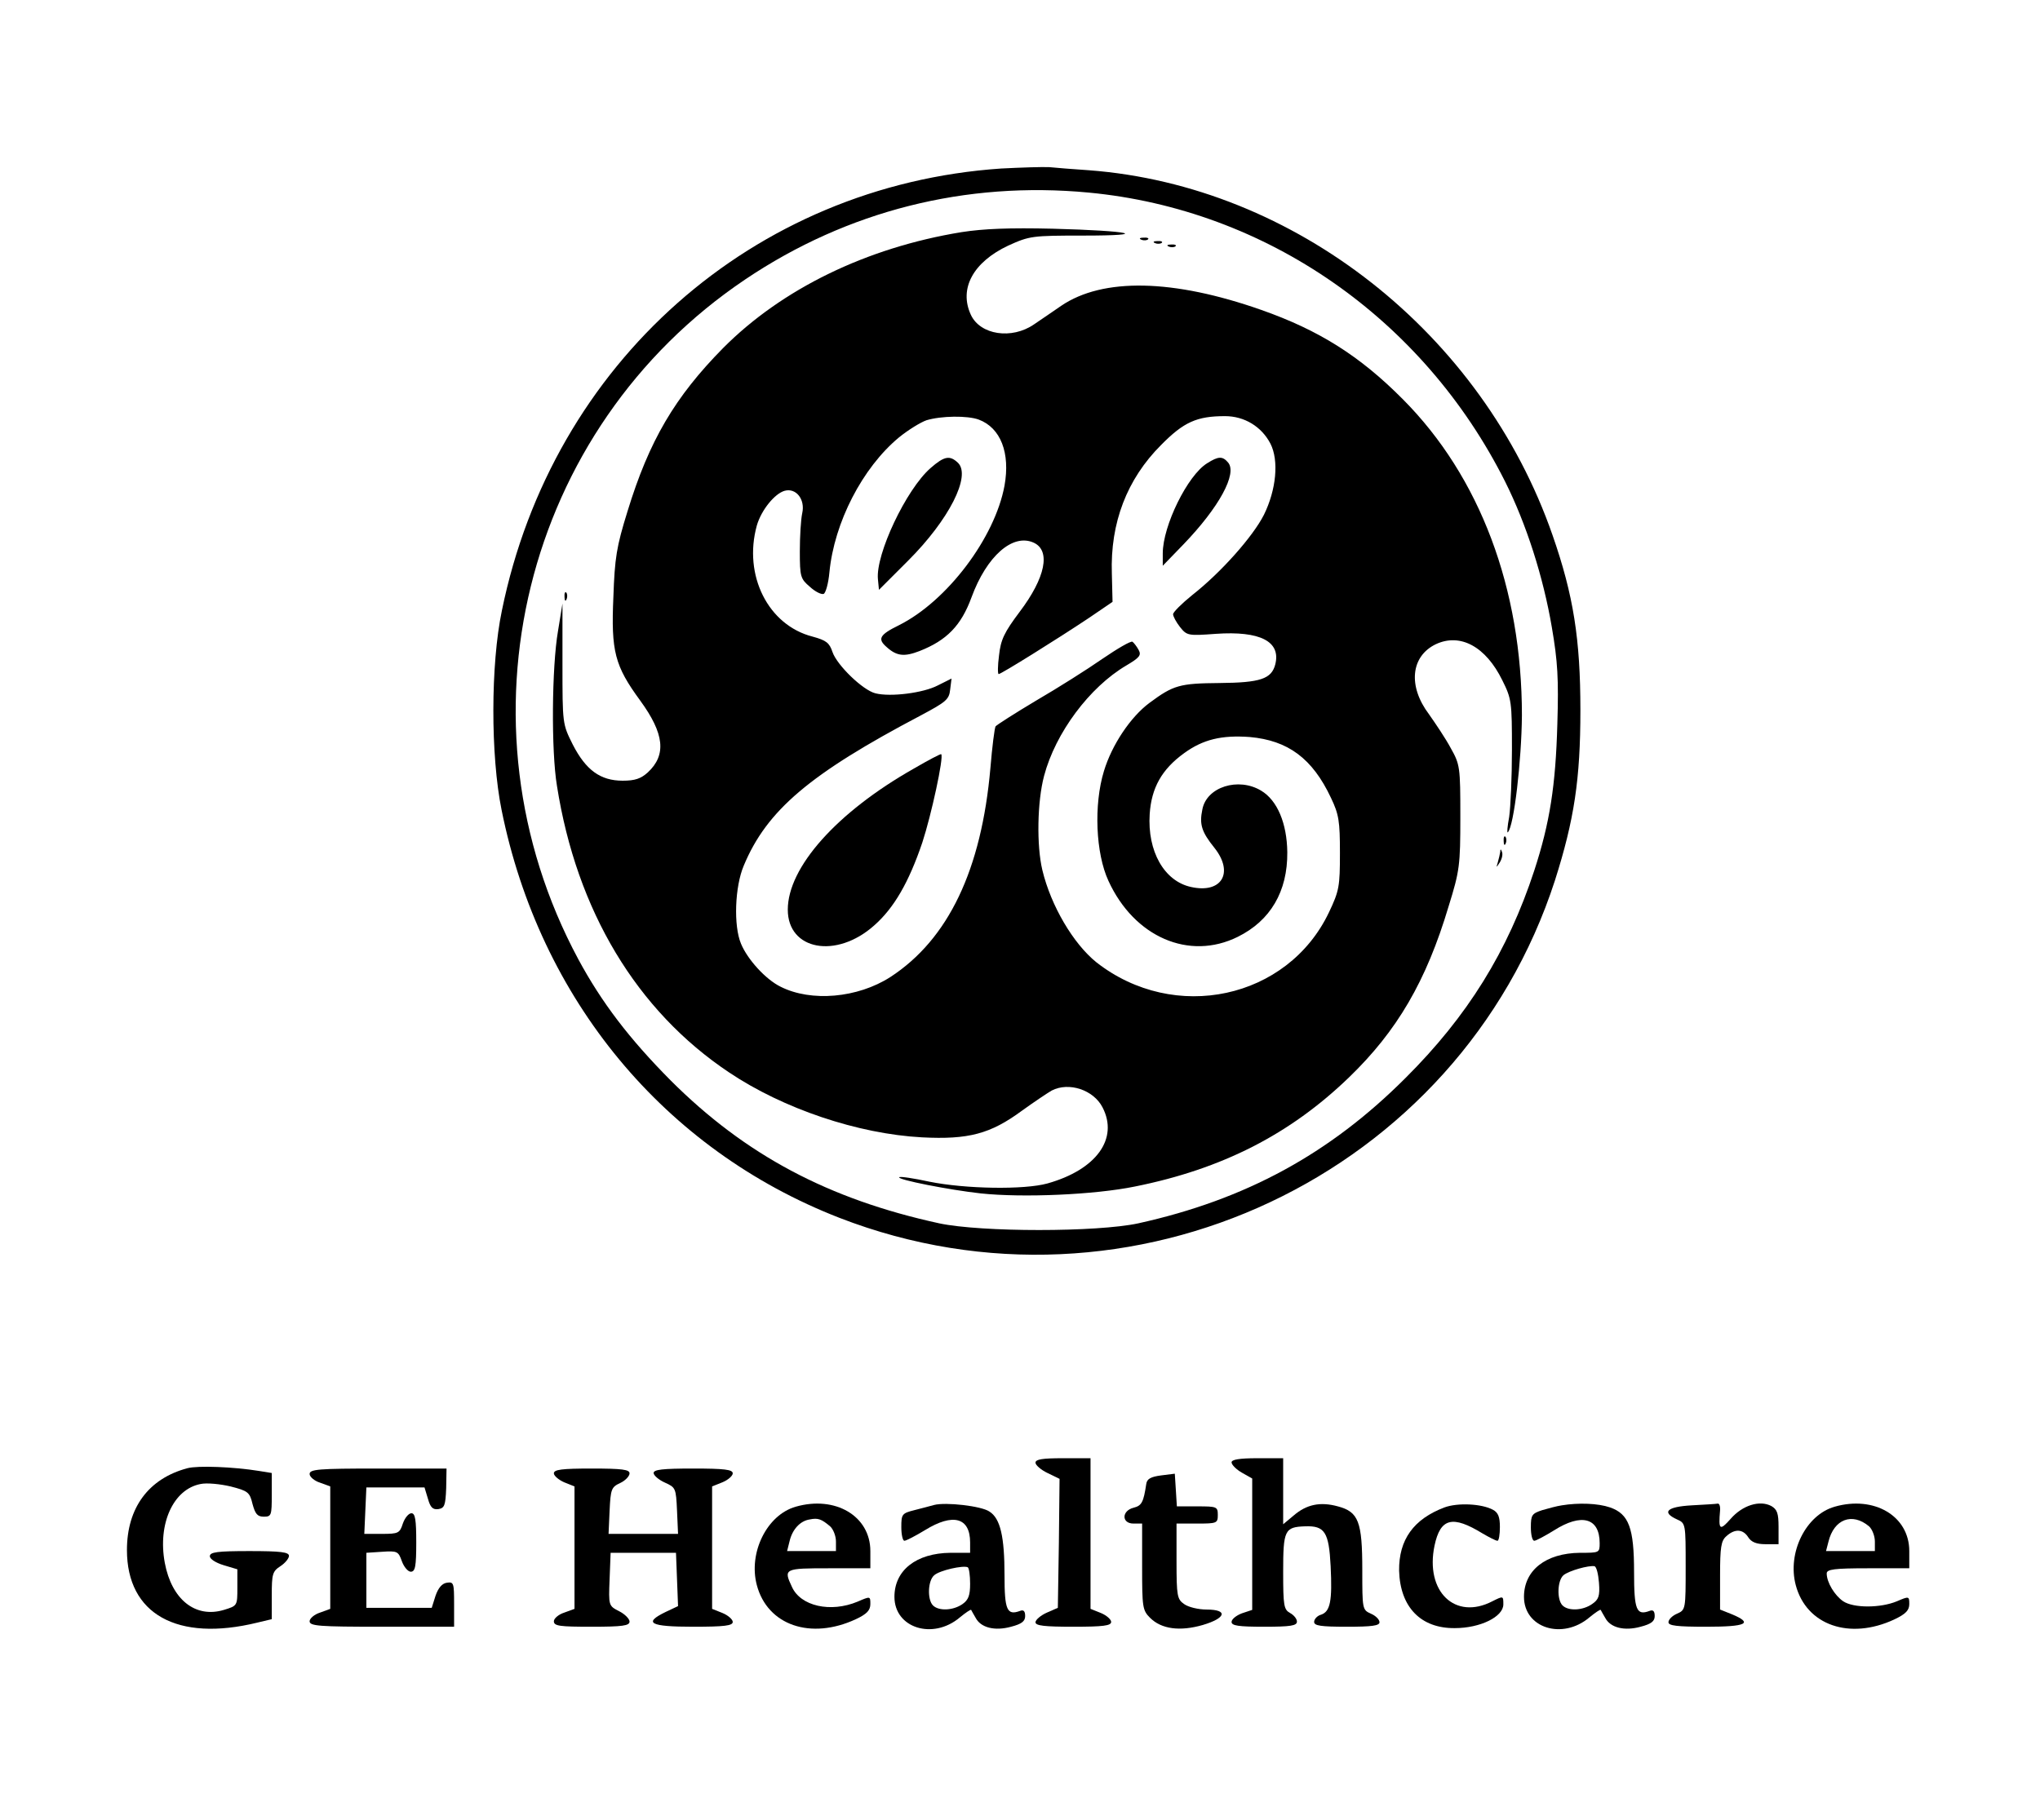
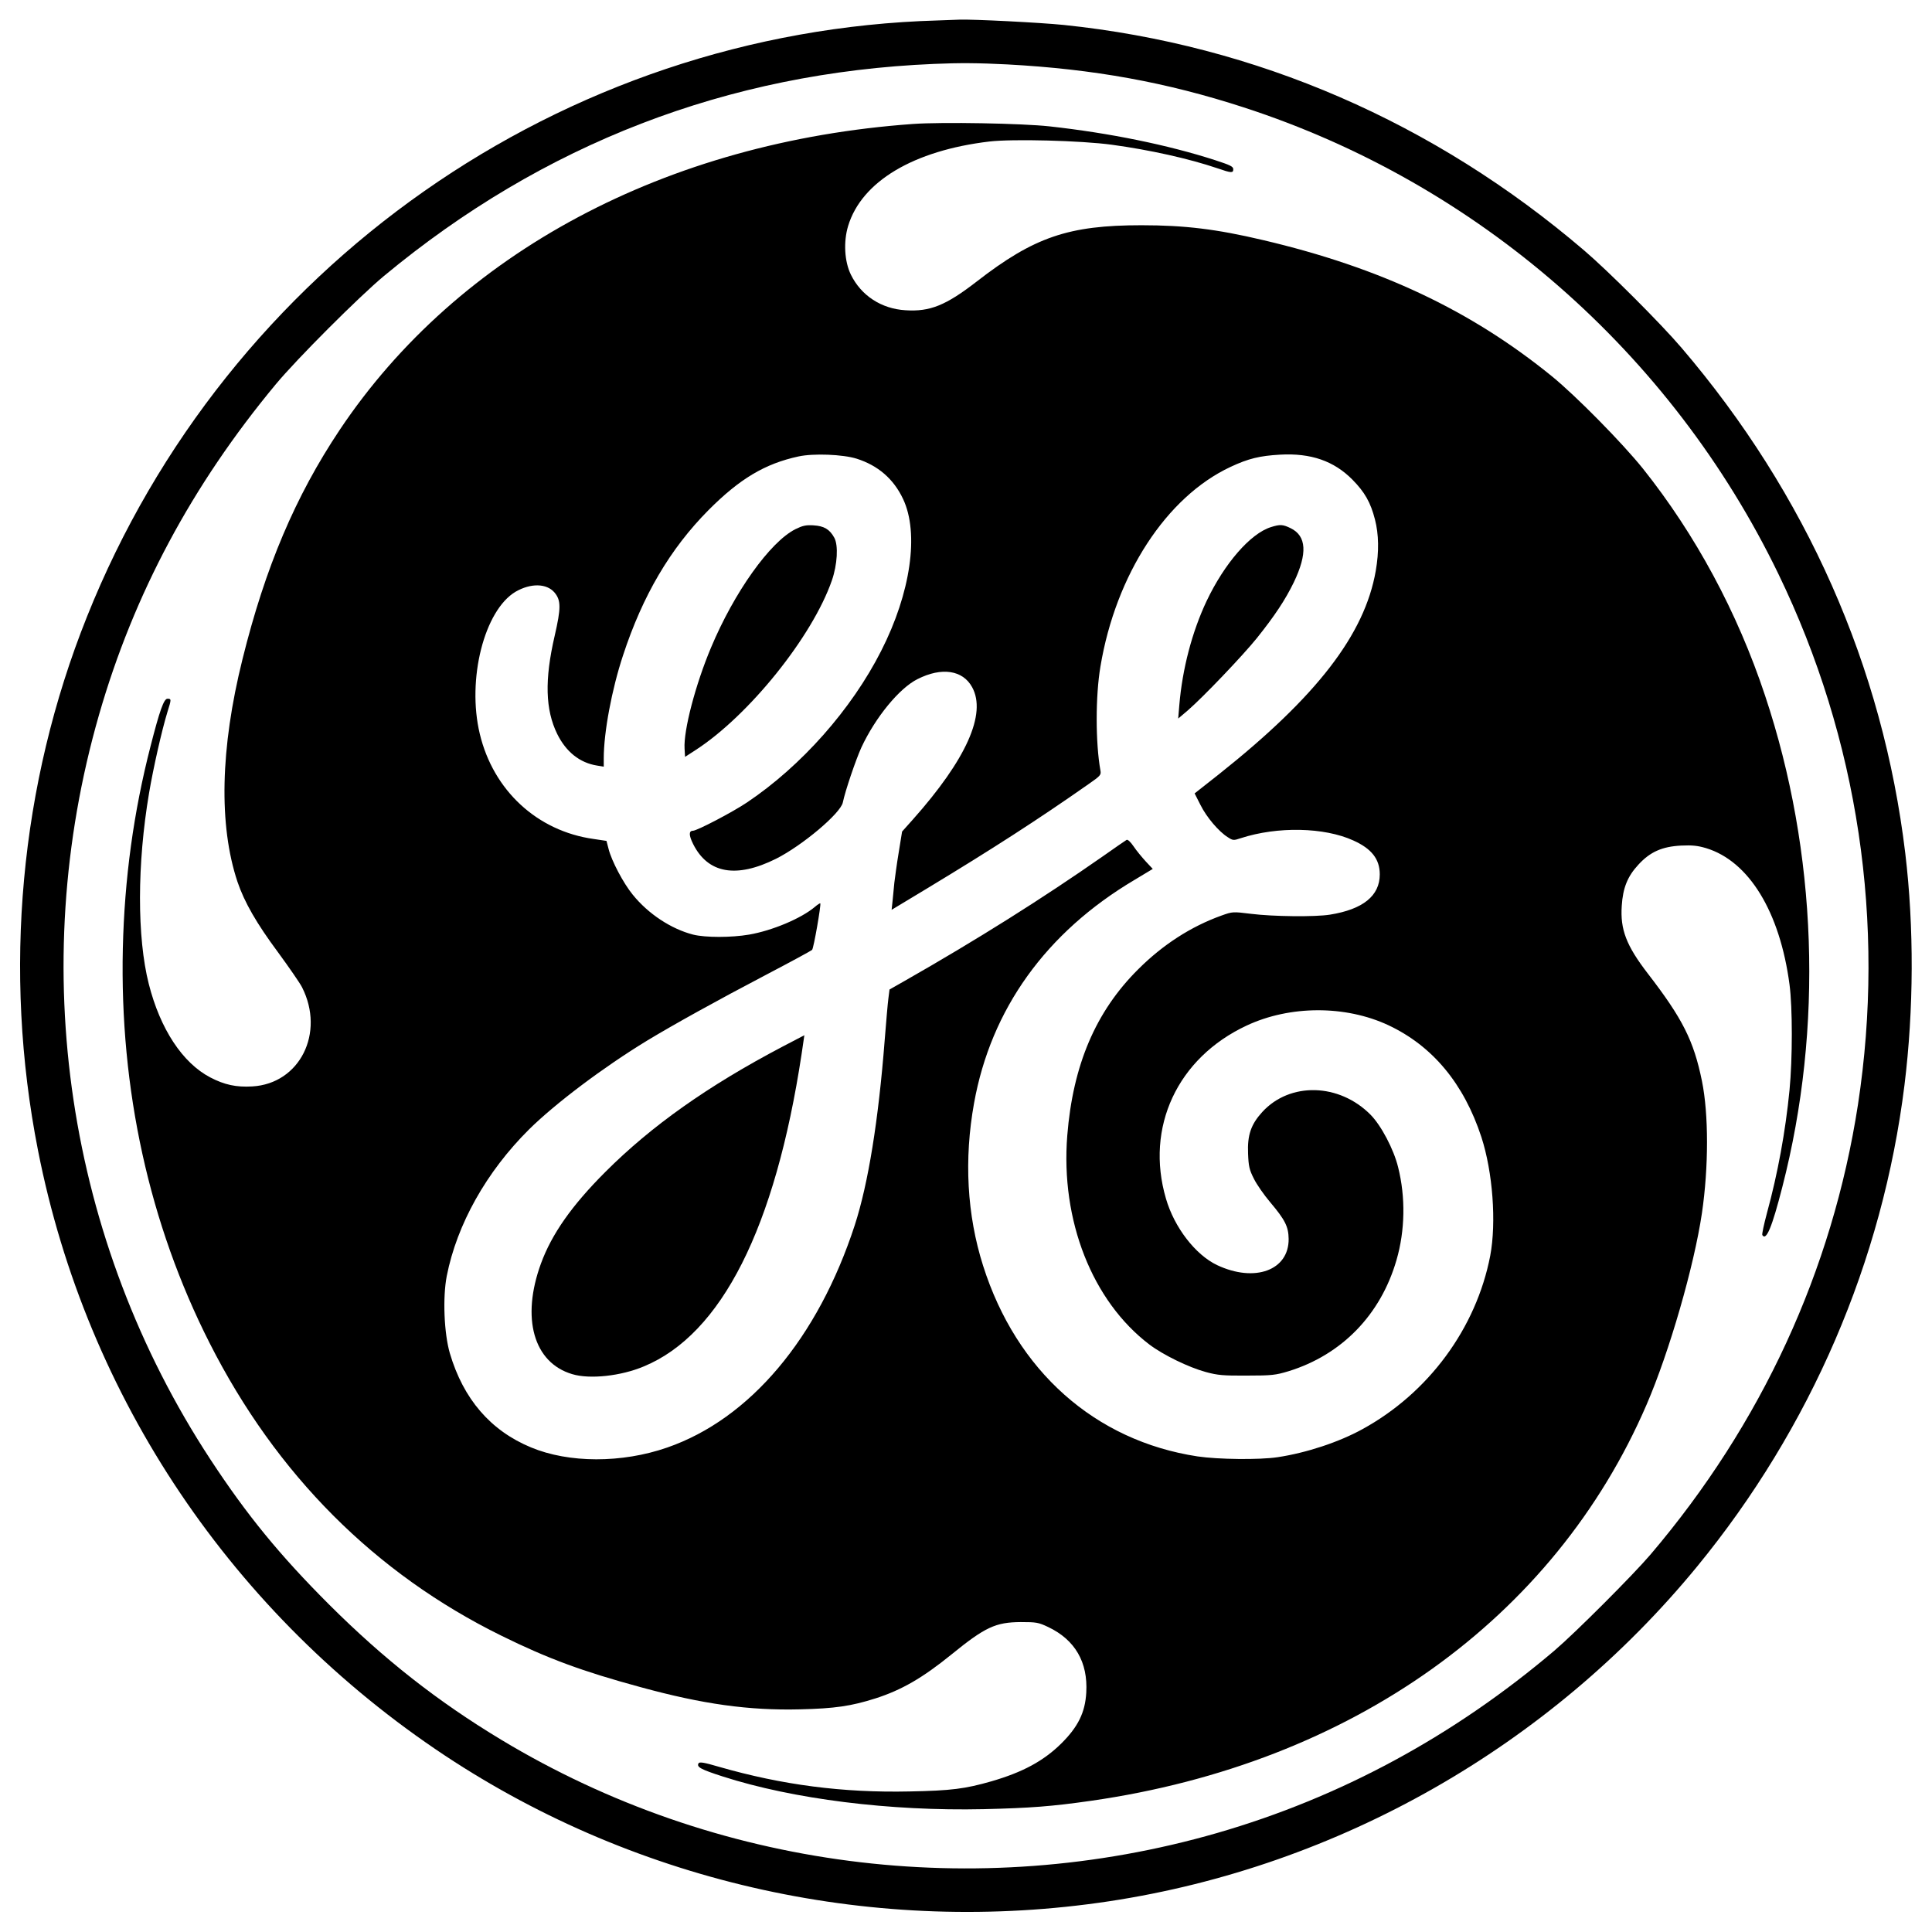
- <svg xmlns="http://www.w3.org/2000/svg" version="1.0" width="593pt" height="529pt" viewBox="0 0 593 529" preserveAspectRatio="xMidYMid meet">
-   <g transform="translate(0,529) scale(0.1,-0.1)" fill="#000000" stroke="none">
-     <path d="M2910 4800 c-720 -49 -1304 -565 -1451 -1285 -33 -157 -33 -422 -1 -580 111 -551 473 -988 982 -1186 845 -328 1802 123 2080 981 56 176 74 294 74 495 0 206 -20 334 -81 509 -204 587 -749 1016 -1348 1061 -44 3 -96 7 -115 9 -19 1 -82 -1 -140 -4z m255 -70 c516 -49 972 -366 1210 -840 62 -124 111 -277 136 -424 17 -99 20 -150 16 -281 -5 -180 -22 -288 -67 -426 -77 -235 -194 -424 -375 -604 -220 -220 -464 -353 -776 -422 -120 -26 -457 -26 -579 0 -321 70 -563 198 -781 416 -120 121 -200 226 -268 352 -370 689 -160 1543 486 1977 296 199 640 286 998 252z" />
-     <path d="M2795 4615 c-276 -45 -522 -165 -693 -337 -140 -142 -215 -269 -278 -475 -32 -103 -37 -135 -41 -249 -7 -158 4 -200 78 -301 70 -96 77 -158 22 -209 -20 -18 -37 -24 -73 -24 -65 0 -107 31 -145 105 -30 60 -30 60 -30 235 l0 175 -13 -80 c-18 -104 -20 -348 -3 -450 57 -363 232 -654 500 -833 158 -106 375 -179 561 -189 135 -7 199 10 290 77 36 26 75 52 87 59 50 26 122 2 148 -49 47 -91 -18 -181 -160 -221 -68 -19 -239 -16 -343 5 -46 10 -86 16 -88 13 -7 -7 146 -37 237 -47 122 -13 331 -4 448 20 254 51 451 152 622 317 140 135 225 280 290 498 32 103 34 119 34 260 0 145 -1 152 -28 200 -15 28 -44 71 -63 98 -62 82 -53 169 20 204 71 33 145 -7 193 -105 27 -54 28 -63 28 -202 0 -80 -4 -167 -8 -195 -5 -27 -7 -48 -4 -45 18 17 40 210 41 340 0 369 -122 694 -346 919 -125 126 -244 201 -412 260 -256 90 -460 94 -581 12 -22 -15 -58 -40 -79 -54 -65 -45 -157 -31 -184 28 -35 76 7 153 109 201 62 28 69 29 217 29 202 0 141 14 -88 20 -125 3 -201 0 -265 -10z m50 -545 c64 -24 92 -97 75 -192 -28 -152 -167 -336 -307 -406 -57 -28 -63 -40 -35 -64 29 -26 51 -28 95 -11 79 31 121 74 151 156 44 120 120 187 181 159 50 -23 34 -102 -41 -201 -45 -60 -55 -81 -60 -127 -4 -30 -4 -54 -1 -54 7 0 169 101 262 163 l69 47 -2 82 c-5 148 44 275 143 374 66 67 104 84 186 84 56 0 106 -30 132 -80 25 -49 17 -134 -19 -207 -32 -63 -124 -167 -208 -233 -31 -25 -56 -50 -56 -56 0 -6 9 -23 20 -37 20 -25 23 -26 104 -20 129 9 190 -22 173 -89 -11 -42 -43 -53 -162 -54 -116 -1 -134 -6 -204 -58 -55 -41 -109 -122 -132 -198 -30 -98 -24 -239 13 -319 75 -164 235 -233 376 -163 95 47 145 132 144 246 -1 84 -29 151 -76 179 -66 40 -159 11 -171 -55 -9 -43 -2 -65 35 -111 58 -73 21 -134 -68 -114 -78 17 -127 104 -120 212 5 76 35 130 100 177 55 40 109 53 191 47 111 -10 182 -62 236 -177 23 -48 26 -68 26 -160 0 -97 -2 -110 -32 -173 -120 -252 -449 -323 -676 -145 -67 54 -132 164 -157 268 -17 71 -15 199 5 274 33 125 132 258 239 321 39 23 44 30 36 45 -6 11 -14 21 -18 24 -5 3 -44 -20 -88 -50 -43 -30 -130 -85 -192 -121 -62 -37 -115 -71 -118 -75 -3 -5 -10 -60 -15 -121 -26 -296 -122 -498 -291 -608 -95 -61 -230 -73 -319 -28 -43 21 -96 79 -115 125 -22 52 -18 166 8 227 67 161 192 267 515 437 73 39 82 46 85 75 l4 32 -40 -20 c-42 -22 -137 -34 -181 -23 -37 9 -112 82 -125 120 -9 27 -18 34 -58 45 -129 33 -202 178 -162 323 13 45 52 93 81 101 33 9 60 -25 51 -65 -4 -18 -7 -68 -7 -111 0 -74 2 -80 29 -103 15 -14 33 -23 40 -21 6 2 14 30 17 63 14 145 96 304 202 392 27 22 63 44 80 50 43 13 119 14 152 2z" />
-     <path d="M2705 3929 c-71 -62 -160 -251 -153 -323 l3 -31 85 85 c119 119 183 246 145 284 -24 23 -40 20 -80 -15z" />
-     <path d="M3509 3943 c-57 -35 -129 -182 -129 -262 l0 -36 60 62 c104 108 157 206 130 238 -16 19 -28 19 -61 -2z" />
-     <path d="M2656 3055 c-224 -127 -366 -287 -366 -410 0 -118 141 -144 251 -46 58 51 101 126 140 241 26 79 63 249 55 257 -1 2 -37 -17 -80 -42z" />
-     <path d="M3318 4593 c7 -3 16 -2 19 1 4 3 -2 6 -13 5 -11 0 -14 -3 -6 -6z" />
-     <path d="M3358 4583 c7 -3 16 -2 19 1 4 3 -2 6 -13 5 -11 0 -14 -3 -6 -6z" />
-     <path d="M3398 4573 c7 -3 16 -2 19 1 4 3 -2 6 -13 5 -11 0 -14 -3 -6 -6z" />
-     <path d="M1641 3554 c0 -11 3 -14 6 -6 3 7 2 16 -1 19 -3 4 -6 -2 -5 -13z" />
-     <path d="M4371 2844 c0 -11 3 -14 6 -6 3 7 2 16 -1 19 -3 4 -6 -2 -5 -13z" />
-     <path d="M4361 2813 c-1 -6 -4 -20 -7 -30 -5 -17 -5 -17 6 0 6 10 9 23 6 30 -3 9 -5 9 -5 0z" />
-     <path d="M3010 1037 c0 -7 16 -21 35 -30 l35 -17 -2 -187 -3 -188 -32 -14 c-18 -8 -33 -21 -33 -28 0 -10 26 -13 110 -13 87 0 110 3 110 14 0 7 -13 19 -30 26 l-30 12 0 219 0 219 -80 0 c-59 0 -80 -3 -80 -13z" />
-     <path d="M3580 1038 c0 -7 14 -21 30 -30 l30 -17 0 -191 0 -191 -30 -10 c-16 -6 -30 -17 -30 -25 0 -11 20 -14 95 -14 77 0 95 3 95 15 0 8 -9 19 -20 25 -18 10 -20 21 -20 119 0 122 4 131 64 133 57 2 69 -17 74 -116 5 -101 -1 -132 -28 -141 -11 -3 -20 -13 -20 -21 0 -11 19 -14 95 -14 73 0 95 3 95 13 0 8 -11 19 -25 25 -25 11 -25 14 -25 127 0 141 -11 169 -71 185 -51 14 -91 6 -129 -27 l-30 -25 0 96 0 96 -75 0 c-53 0 -75 -4 -75 -12z" />
-     <path d="M545 1021 c-113 -30 -176 -115 -176 -238 0 -186 146 -268 379 -211 l42 10 0 69 c0 62 2 70 25 85 14 9 25 23 25 30 0 11 -24 14 -115 14 -94 0 -115 -3 -115 -15 0 -8 17 -19 40 -26 l40 -12 0 -53 c0 -53 0 -53 -39 -65 -83 -25 -152 30 -172 137 -21 114 25 214 104 229 18 4 57 0 87 -7 51 -13 56 -17 64 -51 8 -29 14 -37 33 -37 22 0 23 4 23 64 l0 63 -37 6 c-74 12 -178 16 -208 8z" />
-     <path d="M900 1004 c0 -8 14 -20 30 -25 l30 -11 0 -178 0 -178 -30 -11 c-16 -5 -30 -17 -30 -25 0 -14 27 -16 210 -16 l210 0 0 66 c0 61 -1 65 -21 62 -14 -2 -25 -15 -33 -38 l-11 -35 -95 0 -95 0 0 80 0 80 46 3 c44 3 47 1 57 -27 6 -17 18 -31 26 -31 13 0 16 15 16 85 0 66 -3 85 -14 85 -8 0 -19 -13 -25 -30 -9 -28 -13 -30 -61 -30 l-51 0 3 68 3 67 85 0 84 0 10 -33 c7 -25 14 -32 30 -30 18 3 21 10 23 61 l1 57 -199 0 c-173 0 -199 -2 -199 -16z" />
-     <path d="M1610 1006 c0 -7 14 -19 30 -26 l30 -12 0 -178 0 -178 -30 -11 c-16 -5 -30 -17 -30 -25 0 -14 17 -16 110 -16 90 0 110 3 110 15 0 8 -14 22 -30 30 -31 16 -31 16 -28 93 l3 77 95 0 95 0 3 -77 3 -78 -36 -17 c-66 -32 -46 -43 80 -43 91 0 115 3 115 14 0 7 -13 19 -30 26 l-30 12 0 178 0 178 30 12 c17 7 30 19 30 26 0 11 -24 14 -115 14 -89 0 -115 -3 -115 -13 0 -7 15 -20 33 -28 31 -14 32 -16 35 -81 l3 -68 -101 0 -101 0 3 67 c3 63 5 69 31 81 15 7 27 20 27 28 0 11 -21 14 -110 14 -87 0 -110 -3 -110 -14z" />
-     <path d="M3375 1000 c-30 -4 -41 -10 -43 -25 -8 -53 -13 -63 -37 -69 -35 -9 -35 -46 0 -46 l25 0 0 -125 c0 -118 1 -127 23 -149 33 -33 87 -40 153 -21 68 20 75 45 11 45 -23 0 -53 7 -65 16 -20 14 -22 23 -22 125 l0 109 60 0 c57 0 60 1 60 25 0 24 -3 25 -59 25 l-60 0 -3 48 -3 47 -40 -5z" />
-     <path d="M2313 909 c-84 -24 -138 -134 -113 -228 31 -117 157 -160 288 -99 32 15 42 26 42 44 0 23 0 23 -37 7 -79 -33 -166 -13 -191 43 -25 53 -22 54 108 54 l120 0 0 50 c0 102 -102 162 -217 129z m100 -57 c9 -8 17 -28 17 -44 l0 -28 -71 0 -71 0 7 28 c8 35 31 60 59 64 24 5 34 1 59 -20z" />
-     <path d="M2715 914 c-11 -3 -37 -10 -57 -15 -36 -9 -38 -12 -38 -49 0 -22 4 -40 9 -40 5 0 32 14 60 31 81 50 131 37 131 -36 l0 -30 -57 0 c-100 -1 -163 -51 -163 -128 0 -91 112 -126 190 -60 17 14 32 24 33 22 1 -2 7 -13 13 -23 15 -29 56 -39 103 -26 31 8 41 16 41 31 0 15 -5 19 -15 15 -38 -14 -45 3 -45 103 0 113 -12 166 -44 186 -23 16 -127 28 -161 19z m105 -229 c0 -34 -5 -47 -22 -59 -27 -19 -69 -21 -86 -4 -17 17 -15 73 4 88 16 14 83 29 97 23 4 -2 7 -24 7 -48z" />
-     <path d="M4199 907 c-90 -34 -133 -94 -132 -184 3 -106 63 -168 162 -167 74 0 141 33 141 69 0 25 0 25 -32 9 -108 -56 -196 28 -168 162 17 80 52 89 140 35 19 -11 38 -21 43 -21 4 0 7 18 7 40 0 29 -5 42 -20 50 -33 18 -103 21 -141 7z" />
-     <path d="M4540 913 c-14 -2 -40 -9 -57 -14 -30 -10 -33 -14 -33 -50 0 -21 4 -39 10 -39 5 0 31 14 57 30 80 51 133 37 133 -37 0 -28 -1 -28 -57 -28 -100 -1 -163 -51 -163 -128 0 -91 112 -126 190 -60 17 14 32 24 33 22 1 -2 7 -13 13 -23 15 -29 56 -39 103 -26 31 8 41 16 41 31 0 15 -5 19 -15 15 -38 -14 -45 2 -45 113 0 128 -15 169 -70 188 -35 12 -91 14 -140 6z m108 -225 c3 -39 -1 -49 -20 -62 -27 -19 -69 -21 -86 -4 -17 17 -15 73 3 88 16 13 73 29 90 26 6 -2 11 -23 13 -48z" />
-     <path d="M4918 913 c-73 -4 -89 -20 -43 -41 25 -11 25 -13 25 -137 0 -124 0 -126 -25 -137 -14 -6 -25 -17 -25 -25 0 -10 25 -13 110 -13 117 0 137 10 75 36 l-35 14 0 99 c0 82 3 101 18 114 25 23 49 21 64 -3 9 -14 24 -20 50 -20 l38 0 0 50 c0 40 -4 51 -21 61 -34 18 -84 2 -118 -37 -32 -36 -36 -33 -31 24 1 12 -2 21 -7 20 -4 -1 -38 -3 -75 -5z" />
-     <path d="M5333 909 c-84 -24 -138 -134 -113 -228 31 -117 157 -160 286 -100 34 16 44 27 44 45 0 23 -1 23 -36 8 -48 -20 -126 -20 -156 0 -25 17 -48 55 -48 81 0 12 22 15 120 15 l120 0 0 50 c0 102 -102 162 -217 129z m100 -57 c9 -8 17 -28 17 -44 l0 -28 -71 0 -71 0 7 27 c16 66 69 86 118 45z" />
+ <svg xmlns="http://www.w3.org/2000/svg" version="1.0" width="1200pt" height="1200pt" viewBox="0 0 1200 1200" preserveAspectRatio="xMidYMid meet">
+   <g transform="translate(0,1200) scale(0.1,-0.1)" fill="#000000" stroke="none">
+     <path d="M5825 11873 c-2331 -66 -4416 -1528 -5285 -3704 -417 -1042 -523 -2202 -304 -3314 302 -1537 1210 -2886 2529 -3760 1206 -798 2684 -1122 4125 -904 1424 216 2735 963 3651 2079 706 861 1152 1896 1288 2990 58 470 60 980 5 1440 -139 1159 -614 2232 -1390 3140 -126 148 -456 478 -604 604 -932 797 -2039 1277 -3232 1401 -148 15 -564 36 -648 33 -25 -1 -85 -3 -135 -5z m430 -273 c539 -29 990 -111 1470 -267 1451 -471 2655 -1522 3321 -2898 496 -1025 667 -2167 494 -3297 -159 -1029 -599 -1983 -1288 -2793 -110 -129 -468 -487 -597 -597 -624 -530 -1329 -912 -2095 -1133 -1499 -432 -3117 -222 -4445 578 -397 239 -730 501 -1071 841 -306 306 -510 555 -737 901 -892 1361 -1145 3051 -692 4625 216 751 578 1427 1097 2052 131 158 518 545 673 674 989 821 2134 1263 3415 1317 159 7 278 6 455 -3z" />
+     <path d="M5670 11230 c-1532 -110 -2824 -799 -3560 -1900 -275 -412 -462 -852 -604 -1425 -138 -554 -148 -1031 -31 -1382 43 -127 119 -259 252 -438 68 -93 136 -191 149 -217 144 -284 -14 -599 -309 -616 -99 -6 -173 10 -261 56 -172 90 -311 300 -382 581 -73 288 -73 744 2 1186 26 154 79 389 114 503 25 79 25 82 0 82 -22 0 -48 -72 -105 -295 -105 -408 -162 -823 -172 -1255 -20 -875 164 -1713 539 -2452 414 -817 1028 -1432 1813 -1818 288 -142 502 -221 863 -319 387 -106 674 -146 992 -138 215 5 317 20 468 68 162 52 292 127 472 273 209 170 274 200 430 201 97 0 110 -2 171 -31 166 -79 247 -218 236 -407 -7 -124 -51 -213 -156 -317 -111 -109 -240 -178 -433 -234 -164 -47 -249 -58 -508 -63 -414 -9 -791 40 -1184 153 -92 27 -121 32 -127 22 -14 -23 13 -38 150 -82 438 -141 1040 -216 1621 -203 290 7 423 17 667 52 1618 232 2876 1130 3450 2460 142 329 295 860 344 1190 42 287 42 615 0 821 -51 250 -120 387 -336 667 -134 174 -172 274 -162 421 7 111 36 183 103 255 73 80 148 113 266 119 68 3 101 0 155 -16 266 -81 458 -395 518 -847 19 -144 19 -459 0 -656 -25 -256 -73 -518 -140 -763 -19 -71 -32 -132 -29 -137 24 -39 60 47 124 297 256 992 218 2080 -107 3054 -172 518 -432 1000 -759 1410 -127 158 -414 450 -565 573 -503 409 -1066 675 -1795 846 -288 68 -485 92 -754 92 -453 0 -667 -73 -1024 -350 -191 -148 -290 -188 -442 -178 -150 9 -275 91 -339 221 -40 82 -47 204 -17 303 84 276 406 468 877 524 144 17 570 6 761 -20 235 -32 478 -86 655 -146 87 -30 99 -31 99 -6 0 17 -20 26 -112 56 -294 95 -657 169 -1028 210 -172 19 -669 28 -850 15z m-349 -2079 c132 -42 229 -125 288 -250 101 -213 48 -583 -136 -944 -184 -363 -496 -715 -833 -941 -89 -60 -311 -176 -336 -176 -26 0 -26 -28 1 -82 92 -184 268 -215 515 -92 163 82 401 282 415 350 15 73 81 266 115 341 87 187 236 369 349 425 150 76 281 56 339 -50 91 -165 -36 -449 -368 -822 l-67 -75 -21 -130 c-12 -71 -23 -156 -27 -187 -3 -32 -8 -83 -11 -113 l-6 -56 219 132 c402 243 691 429 1006 650 72 50 77 56 72 83 -31 173 -31 463 0 646 95 571 410 1054 808 1240 111 52 182 69 307 76 192 11 335 -39 450 -155 77 -78 113 -142 140 -247 24 -93 26 -200 5 -320 -69 -395 -366 -780 -974 -1263 l-151 -119 36 -71 c38 -77 115 -167 170 -201 32 -21 36 -21 81 -6 228 74 518 68 698 -14 114 -51 165 -116 165 -211 0 -133 -104 -217 -309 -250 -93 -15 -355 -12 -490 5 -115 14 -115 14 -185 -11 -189 -68 -364 -181 -516 -333 -265 -263 -406 -596 -441 -1033 -42 -528 155 -1028 510 -1298 86 -65 244 -142 351 -171 74 -20 108 -23 255 -22 155 0 178 3 258 27 331 102 573 351 671 691 53 182 57 389 10 576 -27 111 -105 259 -171 326 -195 197 -501 205 -673 17 -70 -77 -93 -143 -88 -259 3 -78 8 -100 36 -155 17 -35 63 -101 102 -147 92 -109 113 -151 114 -227 2 -195 -210 -273 -444 -163 -135 64 -266 234 -318 413 -130 443 71 874 501 1075 269 126 614 127 881 2 274 -129 468 -362 577 -694 71 -218 94 -531 55 -738 -87 -450 -383 -852 -794 -1077 -145 -80 -347 -147 -527 -174 -113 -17 -369 -14 -497 5 -637 97 -1125 531 -1332 1185 -100 315 -119 660 -56 1009 105 584 447 1061 997 1387 l113 68 -43 46 c-23 25 -58 67 -76 94 -19 28 -37 45 -44 40 -6 -3 -72 -49 -146 -101 -375 -262 -785 -520 -1231 -774 l-95 -54 -7 -55 c-4 -29 -14 -146 -23 -259 -39 -500 -102 -891 -186 -1150 -229 -702 -651 -1203 -1165 -1381 -282 -98 -611 -97 -846 1 -251 104 -420 300 -504 585 -36 124 -45 347 -19 480 63 320 246 647 511 910 164 162 463 387 734 552 162 98 430 247 745 412 149 78 274 146 279 151 10 10 57 282 51 289 -2 2 -18 -8 -35 -23 -85 -71 -263 -146 -407 -171 -111 -19 -272 -19 -348 0 -136 35 -278 128 -375 248 -58 71 -131 209 -150 284 l-13 50 -80 12 c-350 49 -623 301 -707 653 -81 338 28 768 223 883 94 54 192 52 241 -5 41 -49 41 -96 1 -270 -63 -272 -58 -458 16 -609 55 -111 140 -179 247 -196 l42 -7 0 52 c0 161 50 429 120 640 122 372 293 662 530 901 194 195 351 289 560 334 92 20 275 13 361 -14z" />
+     <path d="M4940 8713 c-158 -80 -380 -392 -524 -736 -96 -228 -171 -514 -164 -627 l3 -51 65 42 c331 214 726 705 847 1054 34 98 41 218 15 265 -29 53 -64 73 -129 77 -48 3 -68 -2 -113 -24z" />
+     <path d="M7894 8726 c-128 -40 -289 -226 -400 -460 -90 -191 -150 -420 -169 -645 l-7 -84 59 50 c97 84 343 342 430 450 111 139 176 237 229 346 86 179 79 288 -19 336 -49 24 -66 25 -123 7z" />
+     <path d="M4860 5499 c-462 -243 -813 -491 -1100 -778 -209 -209 -333 -386 -400 -569 -124 -339 -46 -616 194 -687 109 -33 303 -12 445 48 483 200 816 860 980 1941 9 64 17 116 17 116 -1 0 -62 -32 -136 -71z" />
  </g>
</svg>
